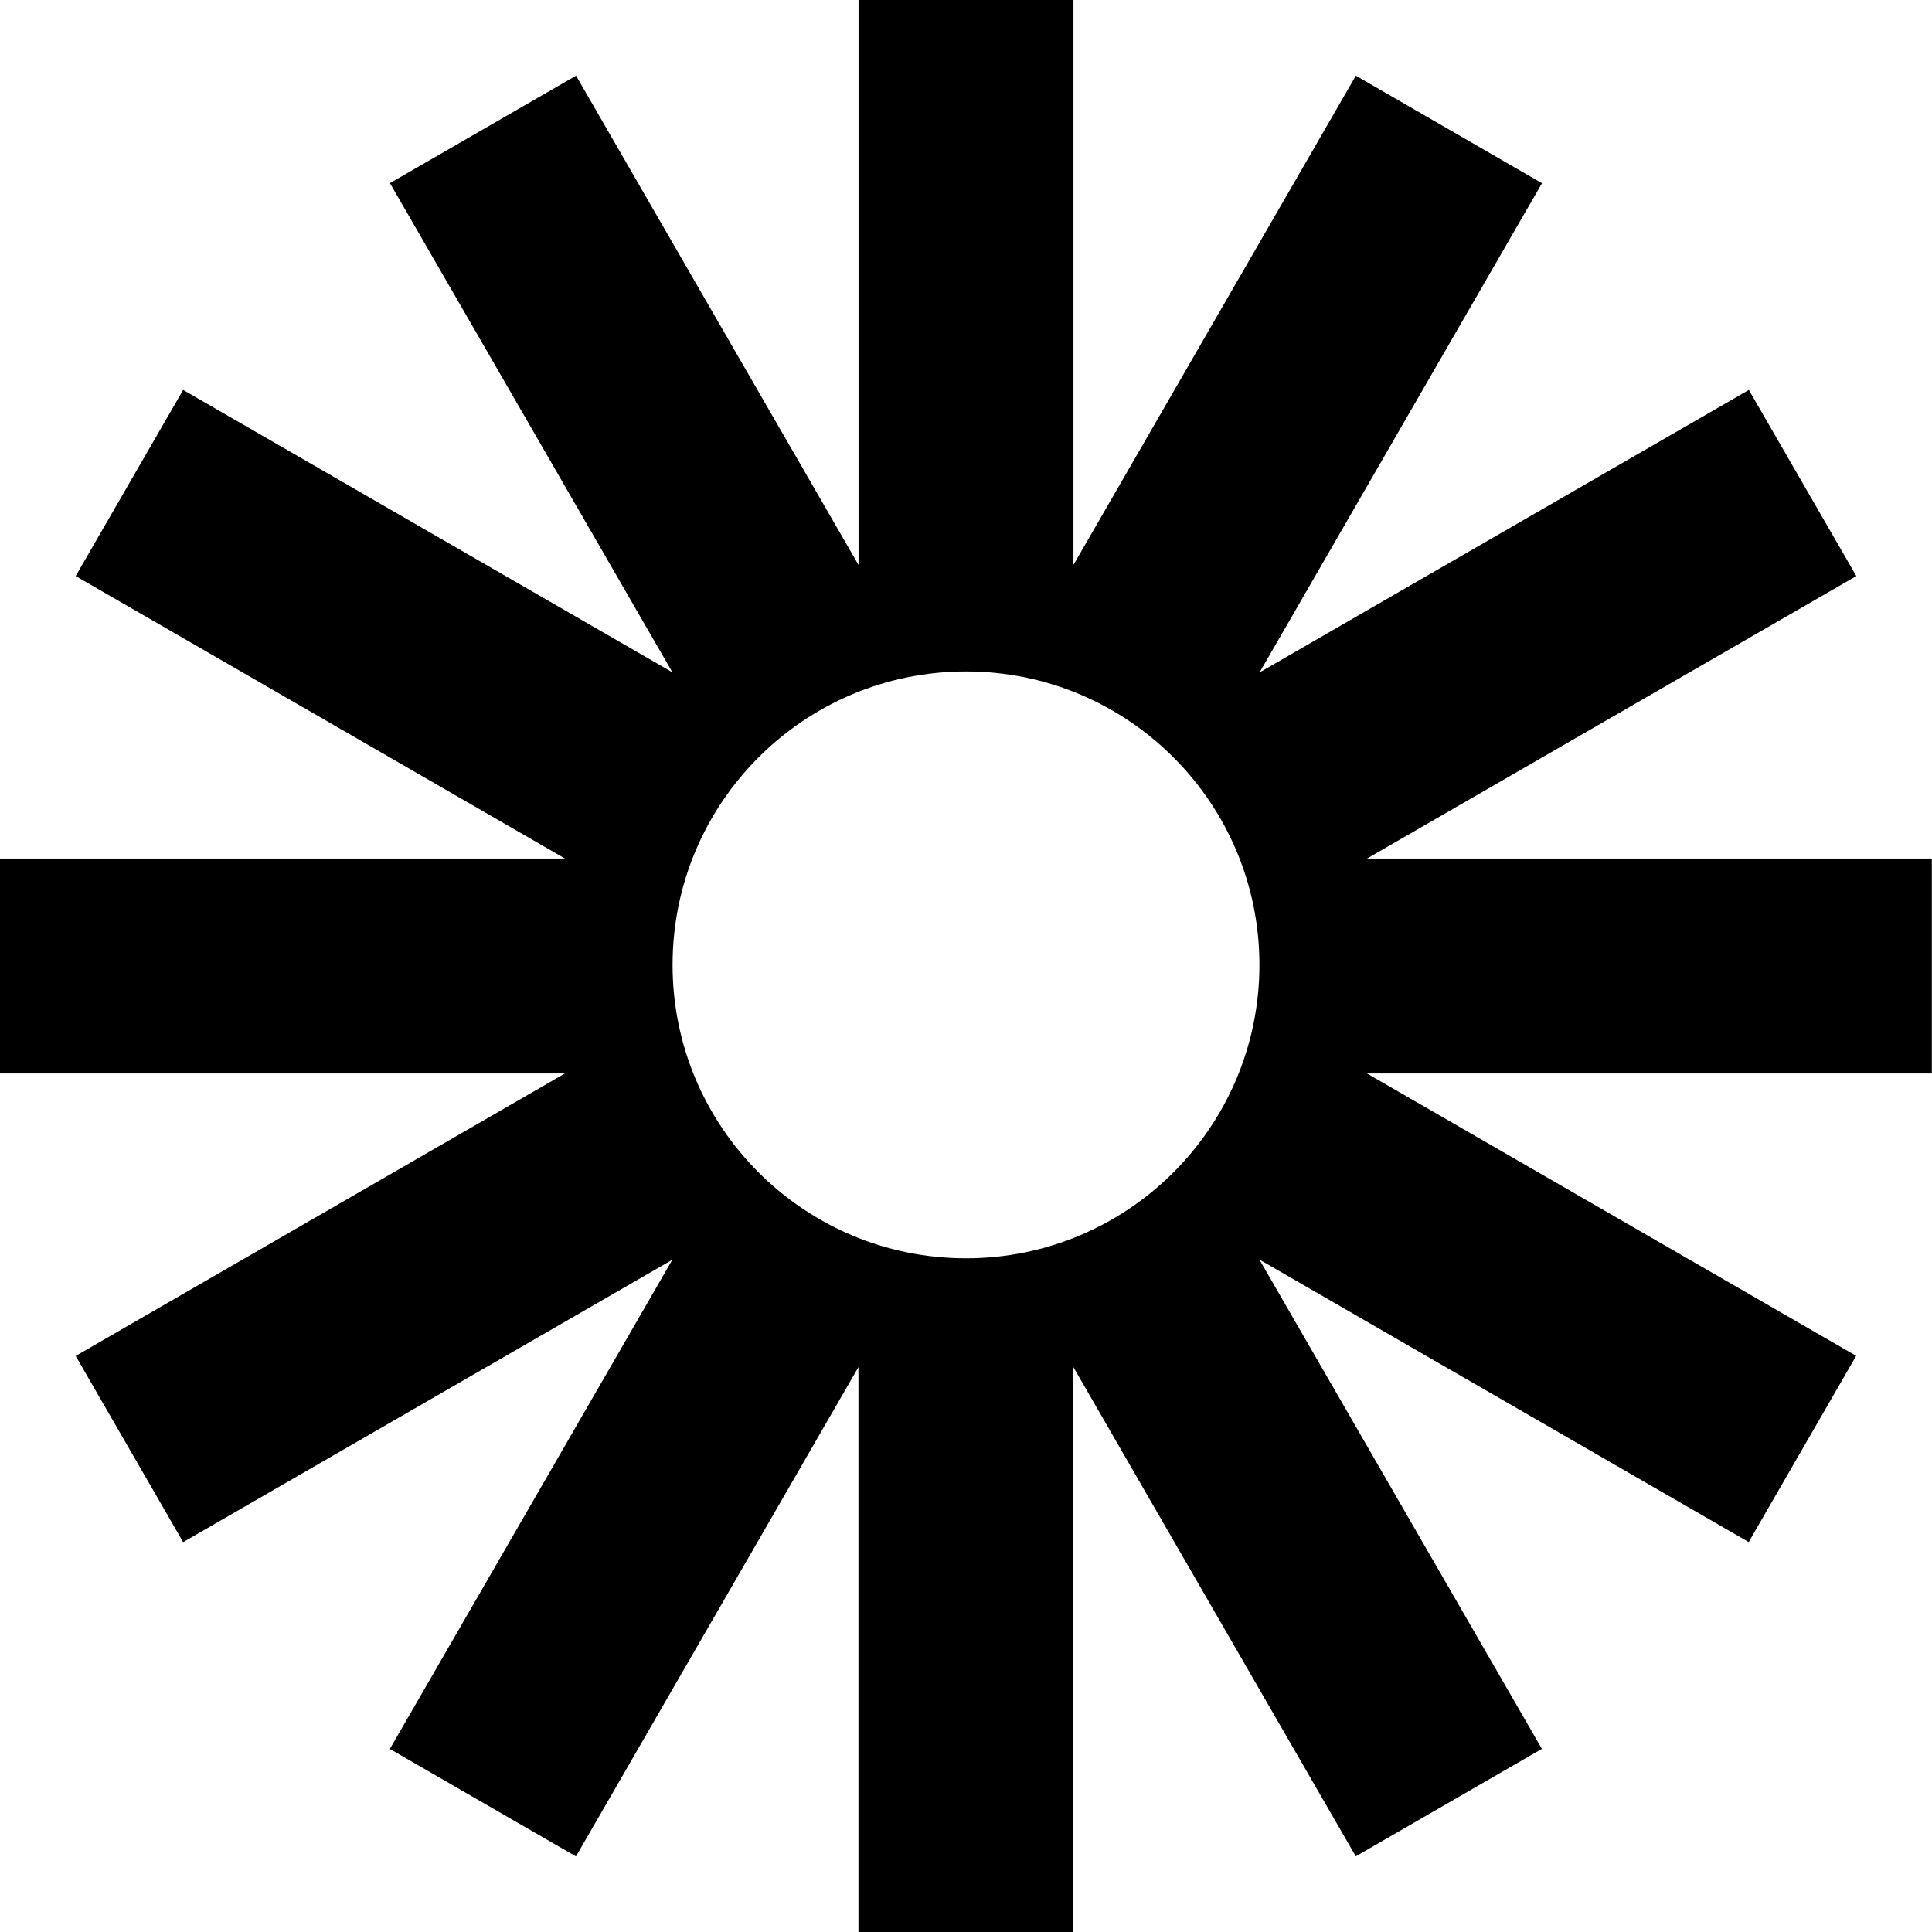
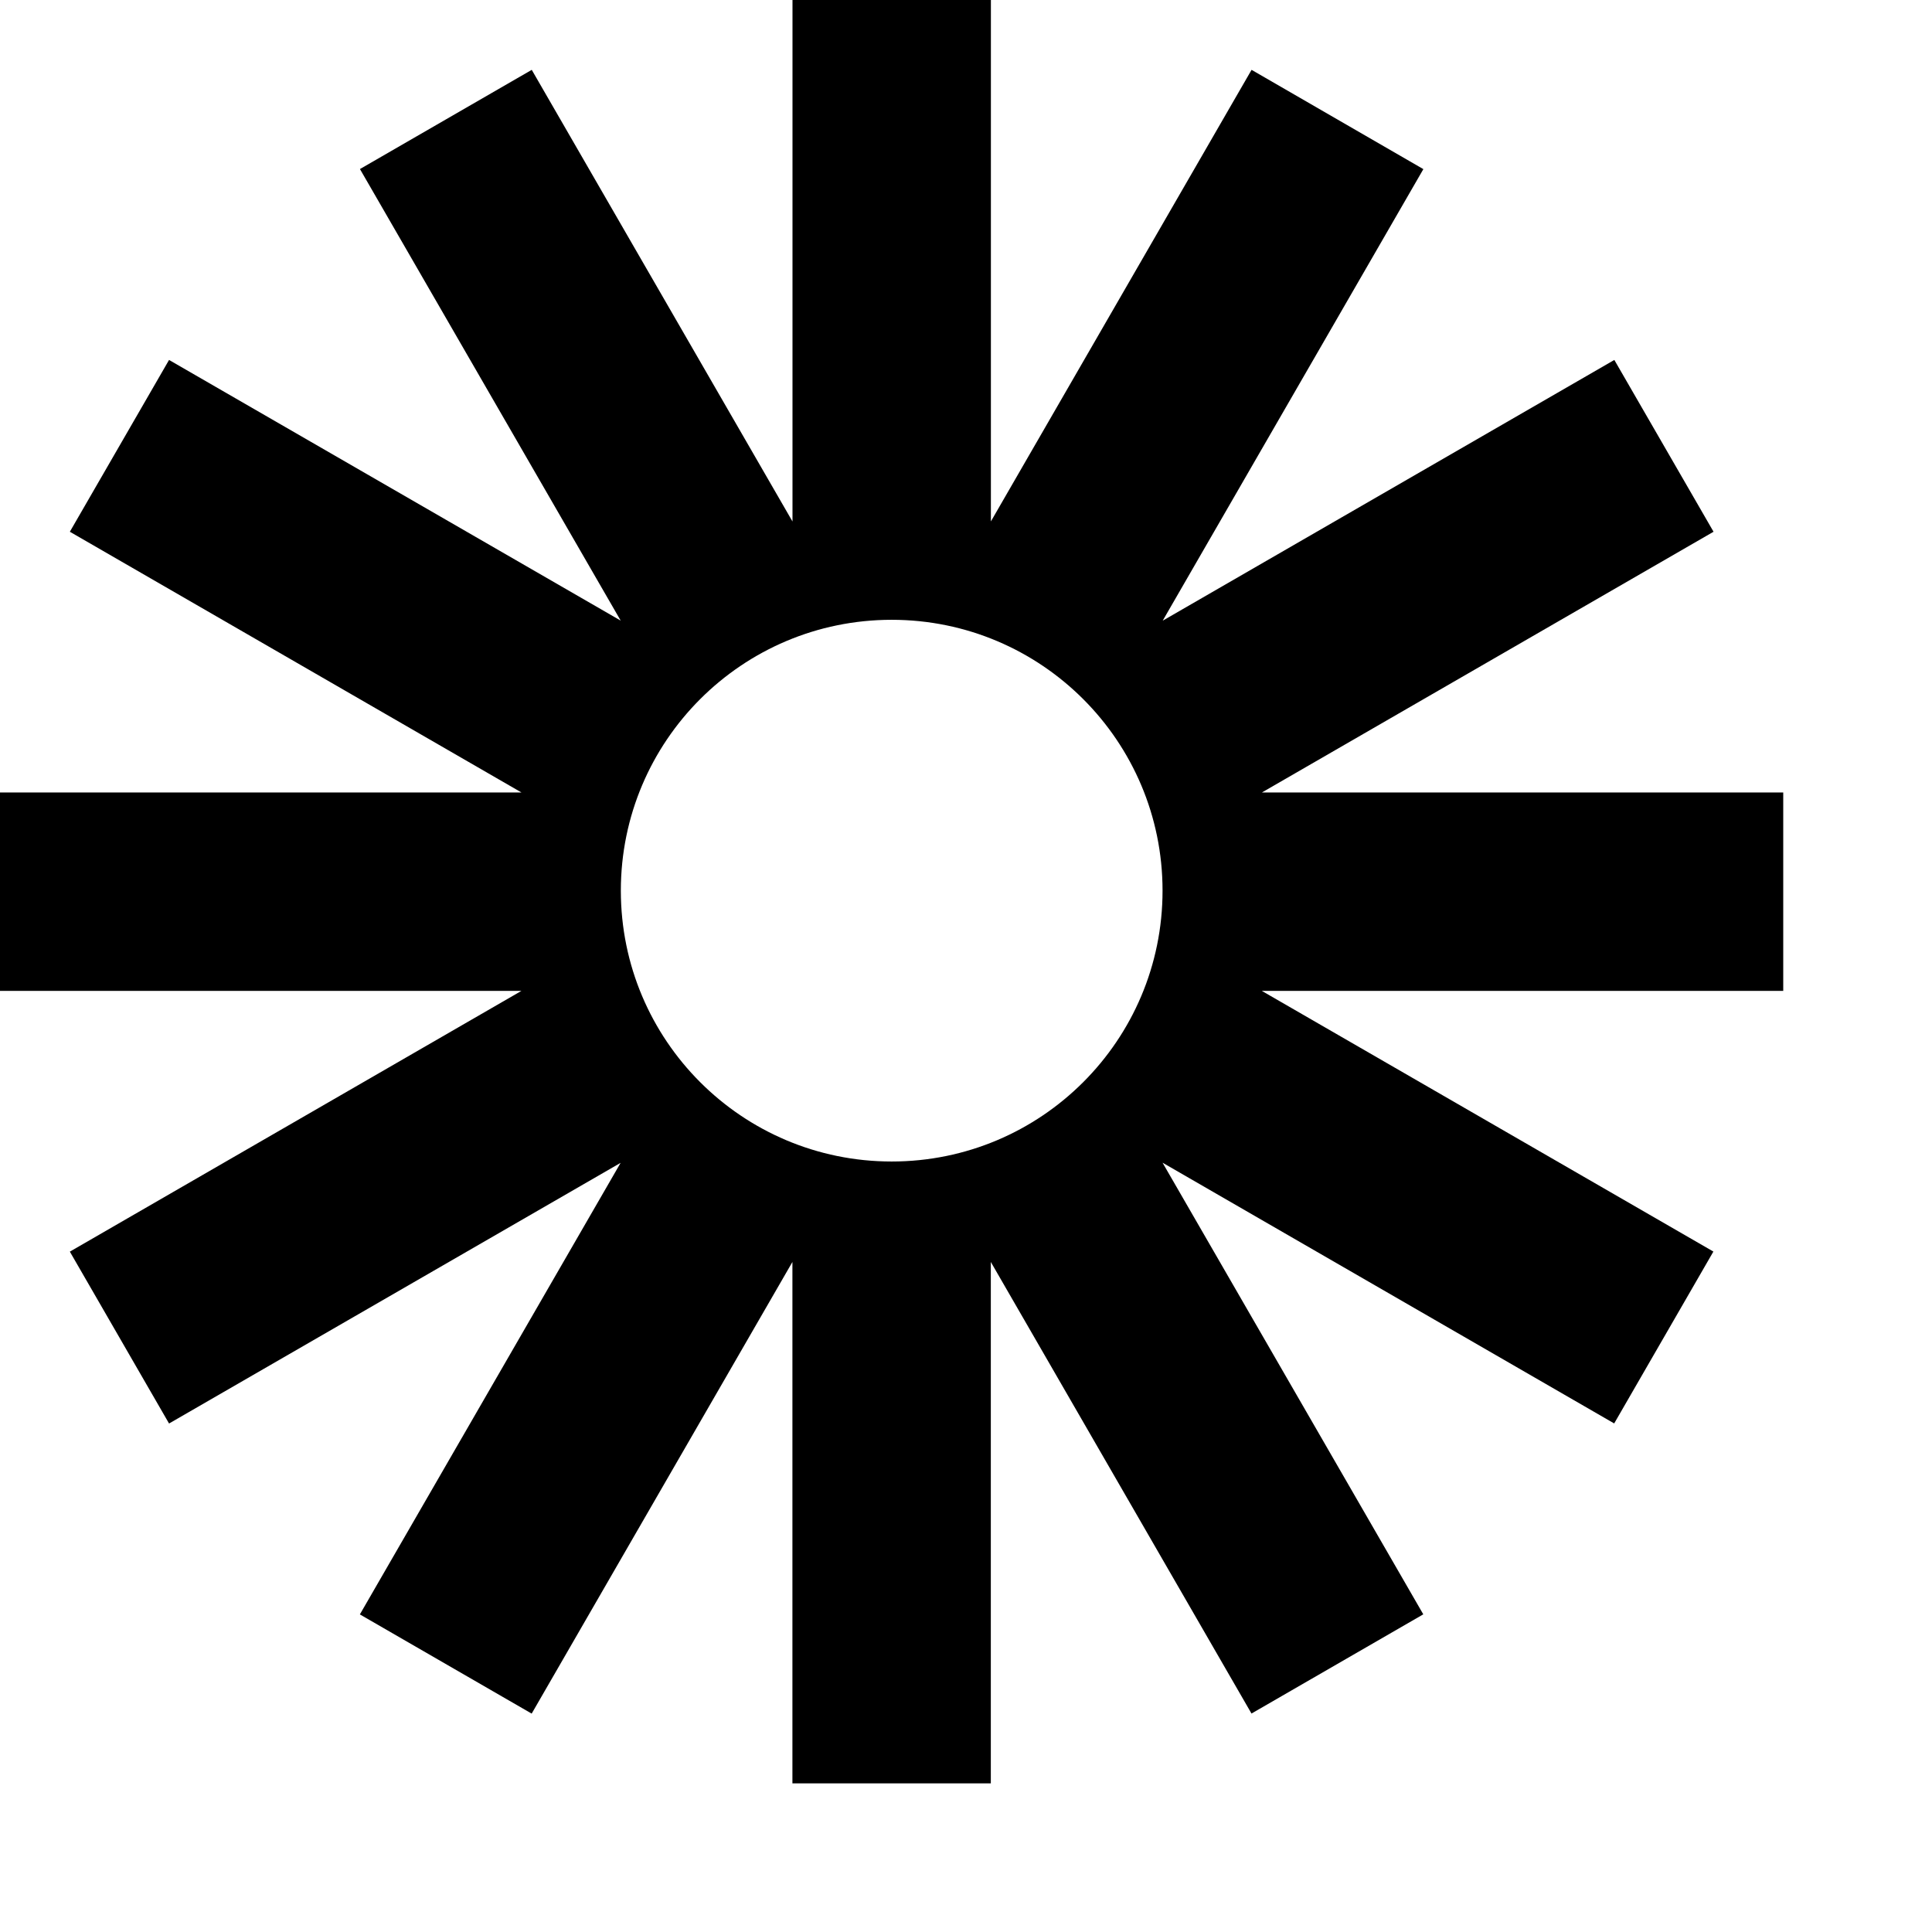
- <svg xmlns="http://www.w3.org/2000/svg" stroke="currentColor" fill="currentColor" stroke-width="0" role="img" viewBox="0 0 24 24">
+ <svg xmlns="http://www.w3.org/2000/svg" stroke="currentColor" fill="currentColor" stroke-width="0" role="img" viewBox="0 0 26 26">
  <path d="M24 10.665h-7.018l6.078-3.509-1.335-2.312-6.078 3.509 3.508-6.077L16.843.94l-3.508 6.077V0h-2.67v7.018L7.156.94 4.844 2.275l3.509 6.077-6.078-3.508L.94 7.156l6.078 3.509H0v2.67h7.017L.94 16.844l1.335 2.313 6.077-3.508-3.509 6.077 2.312 1.335 3.509-6.078V24h2.67v-7.017l3.508 6.077 2.312-1.335-3.509-6.078 6.078 3.509 1.335-2.313-6.077-3.508h7.017v-2.67H24zm-12 4.966a3.645 3.645 0 1 1 0-7.29 3.645 3.645 0 0 1 0 7.29z" />
</svg>
